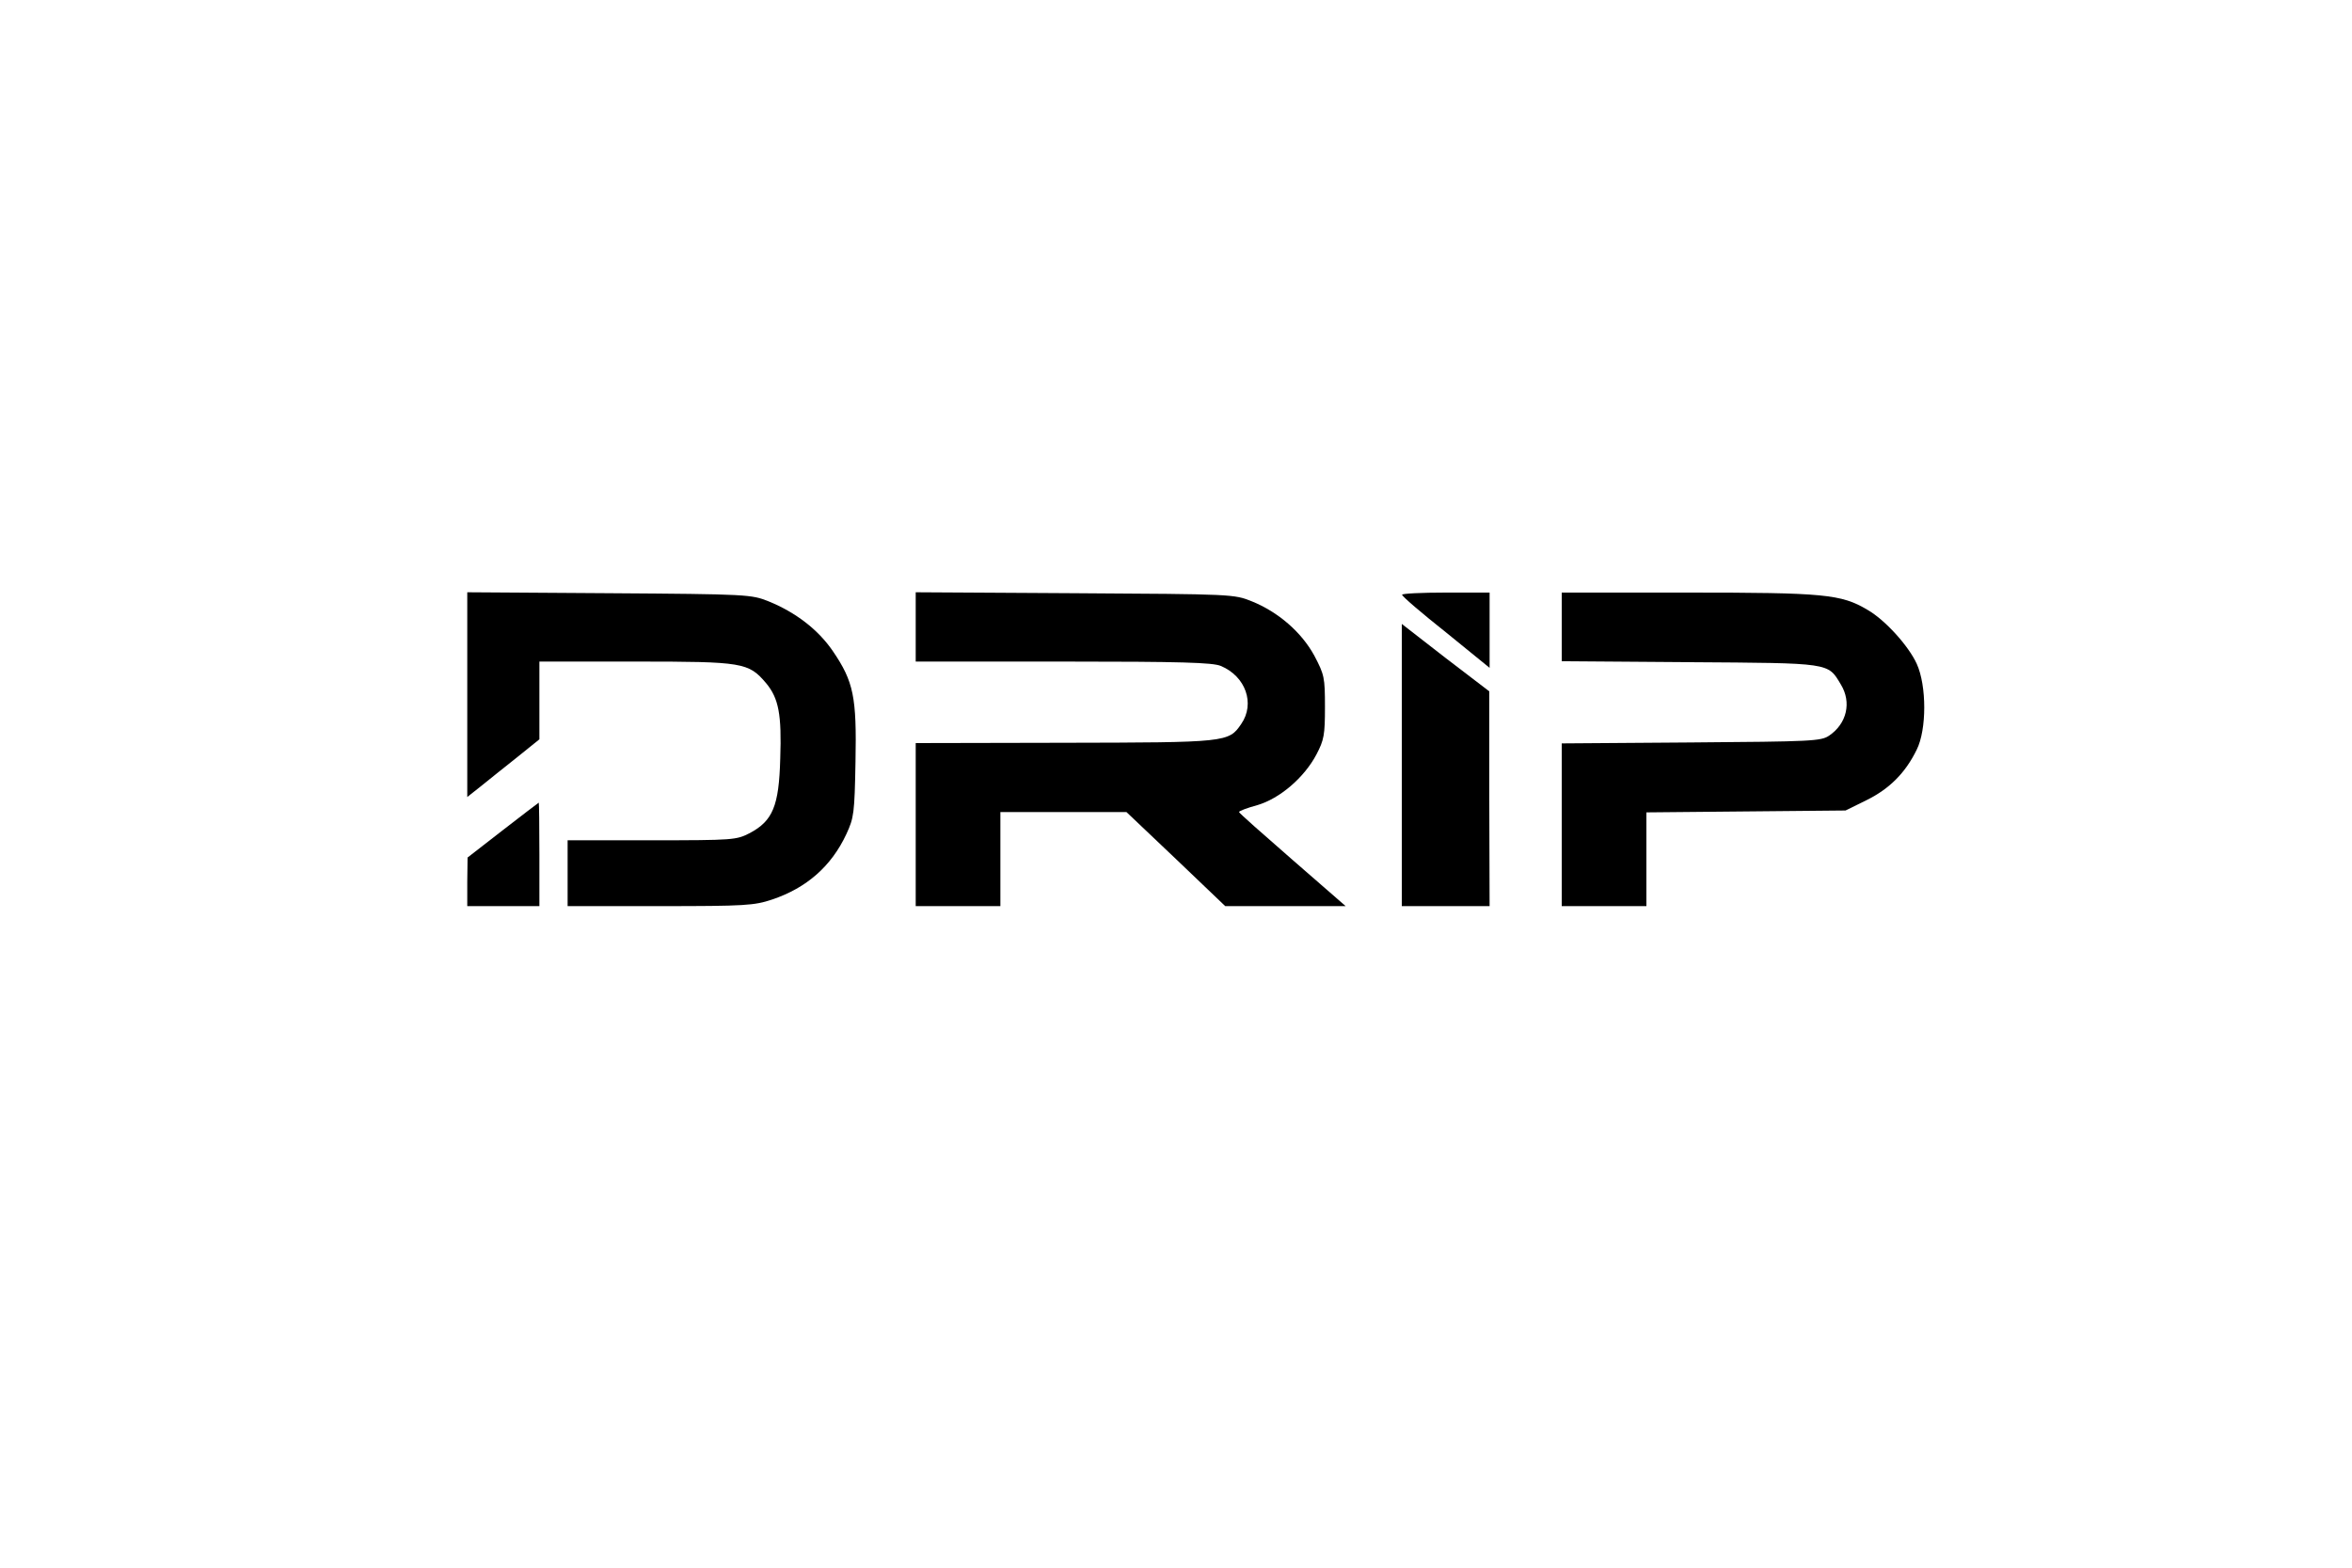
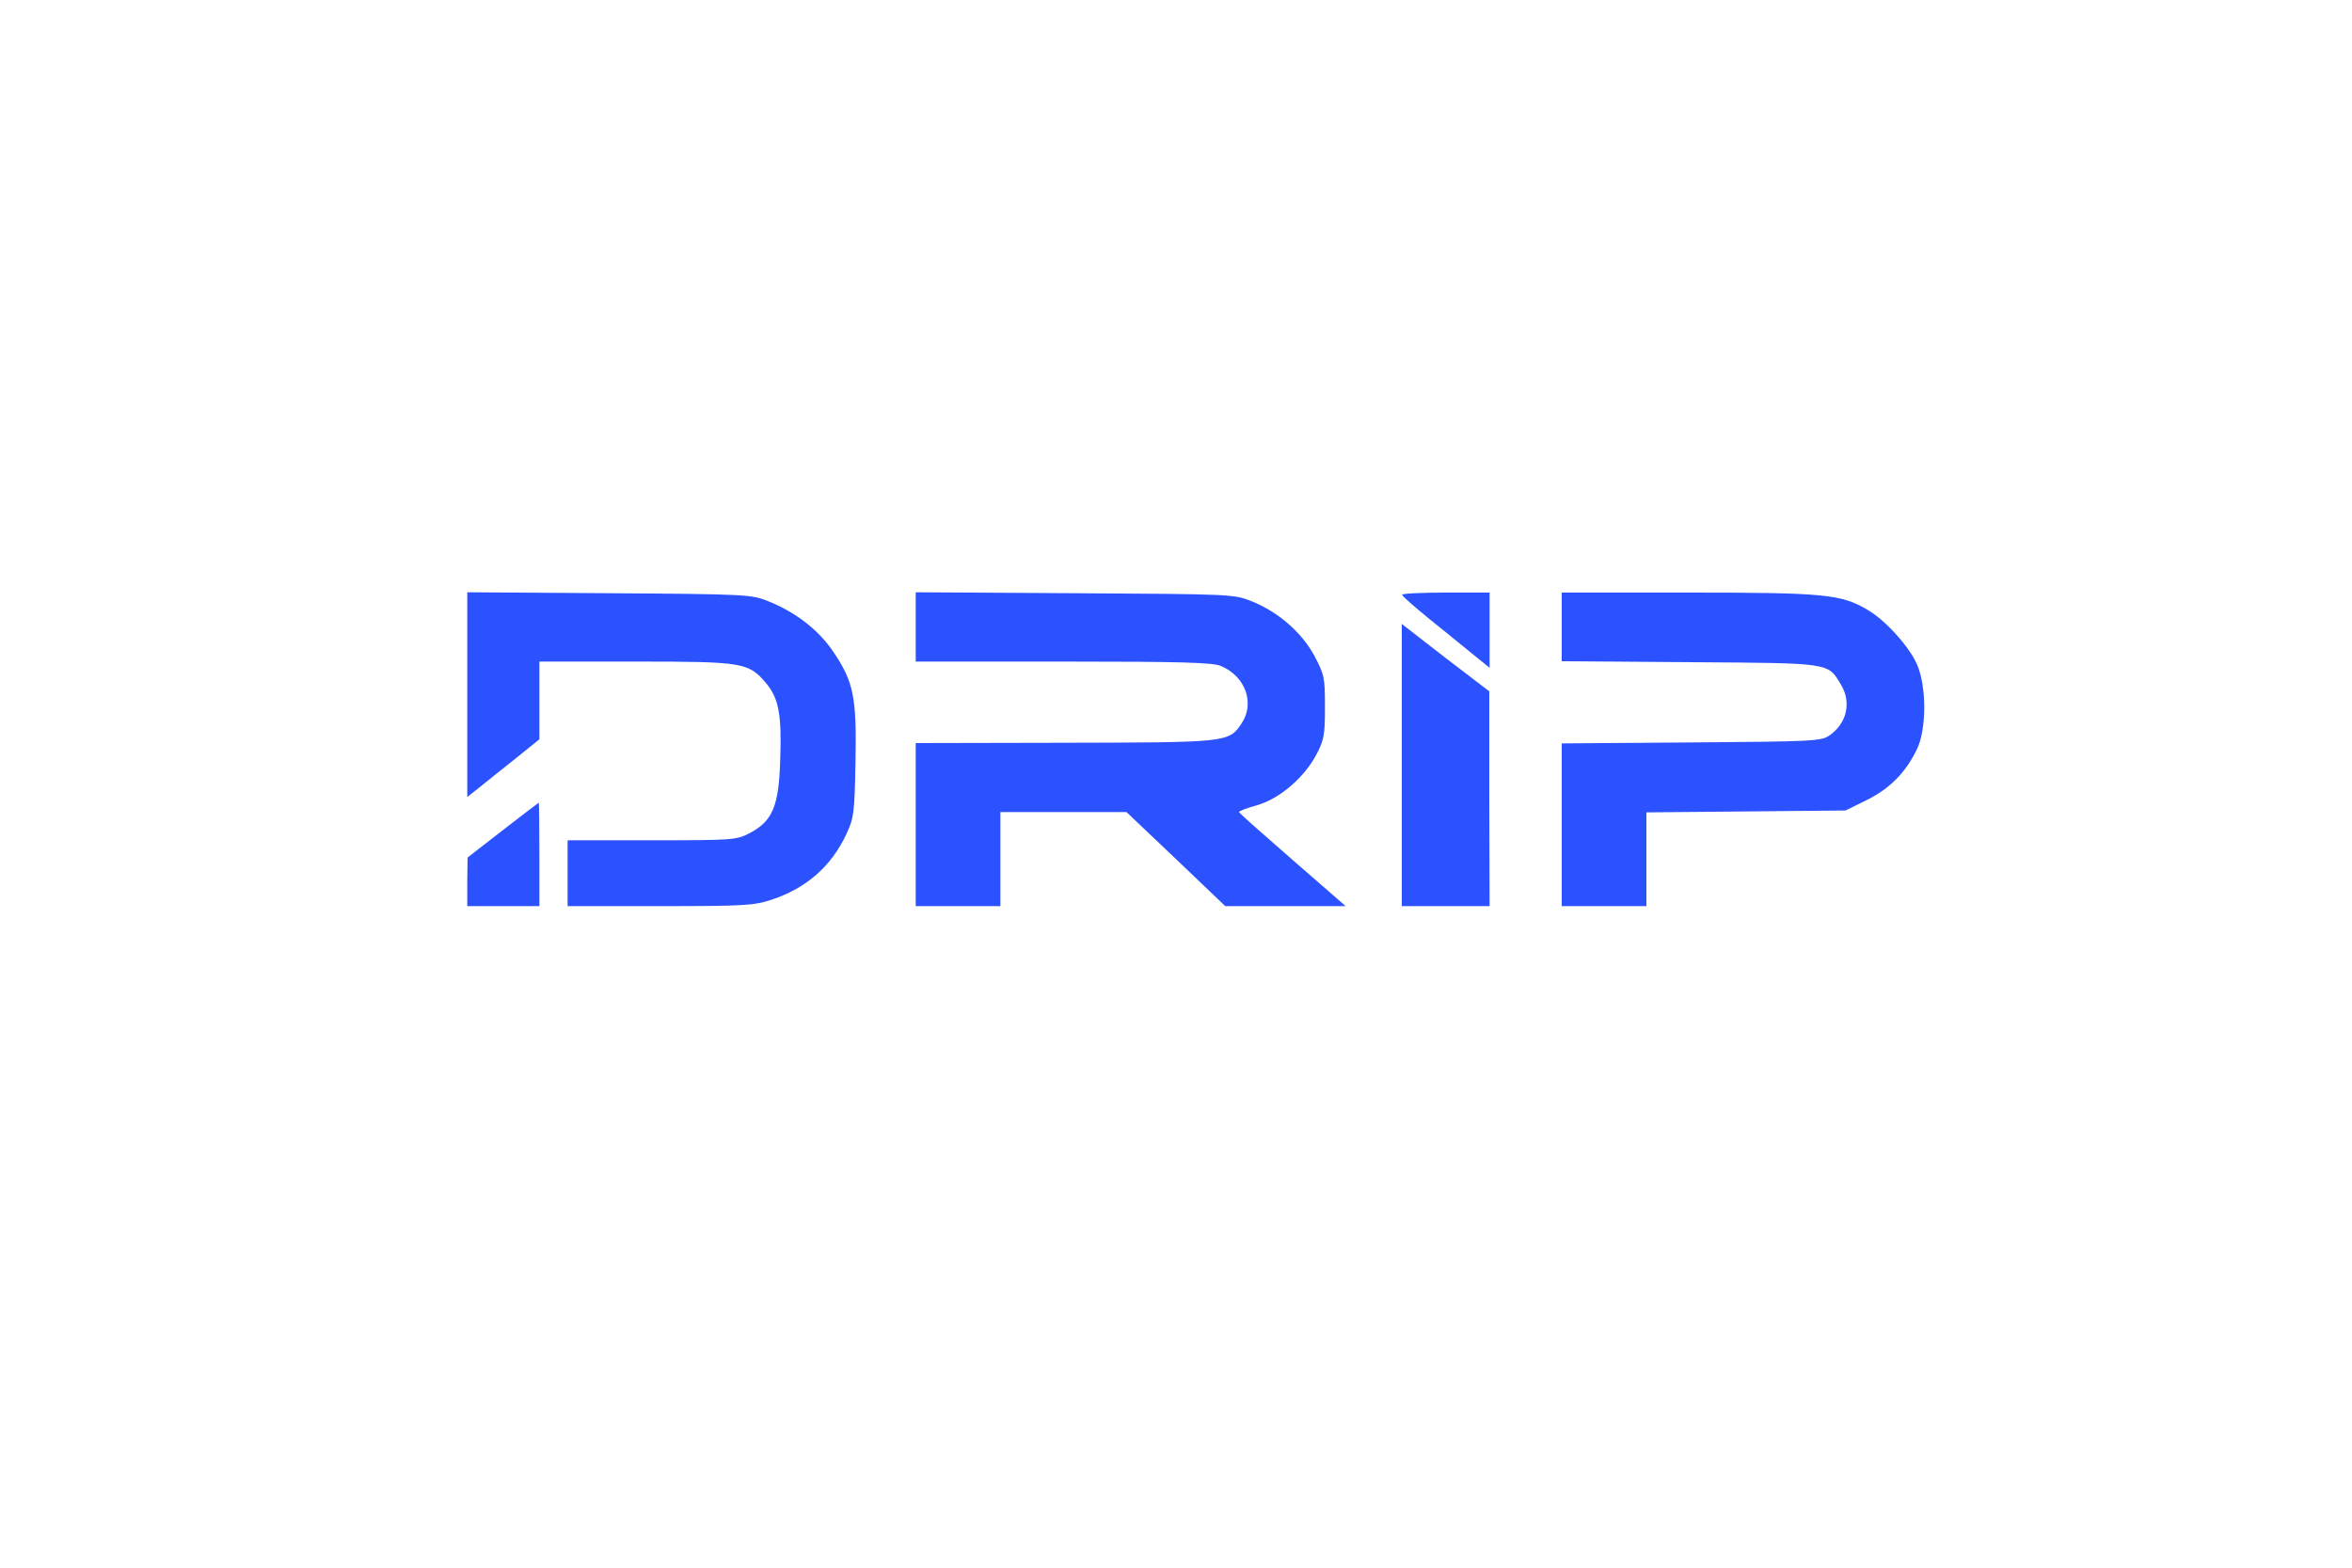
<svg xmlns="http://www.w3.org/2000/svg" version="1.0" width="750pt" height="500pt" viewBox="0 0 750 500" preserveAspectRatio="xMidYMid meet">
-   <g transform="translate(0,500) scale(0.1,-0.1)" fill="#000000" stroke="none">
+   <g transform="translate(0,500) scale(0.1,-0.1)" fill="#2C52FF" stroke="none">
    <path d="M1490 2784 l0 -326 43 34 c23 19 75 60 115 92 l72 58 0 124 0 124 308 0 c342 0 359 -3 415 -69 40 -48 50 -100 45 -241 -4 -151 -24 -198 -97 -237 -43 -22 -51 -23 -313 -23 l-268 0 0 -105 0 -105 295 0 c272 0 300 2 357 21 110 37 189 106 237 209 24 52 26 66 29 231 4 206 -6 255 -72 352 -47 69 -119 124 -205 159 -55 22 -66 23 -508 26 l-453 3 0 -327z" />
    <path d="M2920 3001 l0 -111 470 0 c376 0 477 -3 503 -14 79 -33 110 -120 65 -185 -40 -59 -46 -59 -565 -60 l-473 -1 0 -260 0 -260 135 0 135 0 0 150 0 150 201 0 201 0 158 -150 157 -150 192 0 192 0 -170 148 c-93 81 -170 149 -170 152 -1 3 25 13 58 22 72 21 150 88 189 162 24 46 27 62 27 151 0 95 -2 103 -34 164 -41 75 -115 139 -199 173 -57 23 -61 23 -564 26 l-508 3 0 -110z" />
    <path d="M4471 3103 c0 -5 63 -59 140 -120 l139 -113 0 120 0 120 -140 0 c-77 0 -140 -3 -139 -7z" />
    <path d="M4980 3000 l0 -109 408 -3 c452 -3 440 -1 482 -71 35 -57 19 -125 -37 -163 -26 -18 -55 -19 -440 -22 l-413 -3 0 -259 0 -260 135 0 135 0 0 149 0 150 318 3 317 3 67 33 c73 36 124 87 160 161 32 64 32 204 0 274 -26 57 -101 140 -157 172 -84 50 -138 55 -572 55 l-403 0 0 -110z" />
    <path d="M4470 2560 l0 -450 140 0 140 0 -1 343 0 342 -140 107 -139 108 0 -450z" />
    <path d="M1603 2352 l-112 -87 -1 -77 0 -78 115 0 115 0 0 165 c0 91 -1 165 -2 165 -2 -1 -53 -40 -115 -88z" />
  </g>
</svg>
